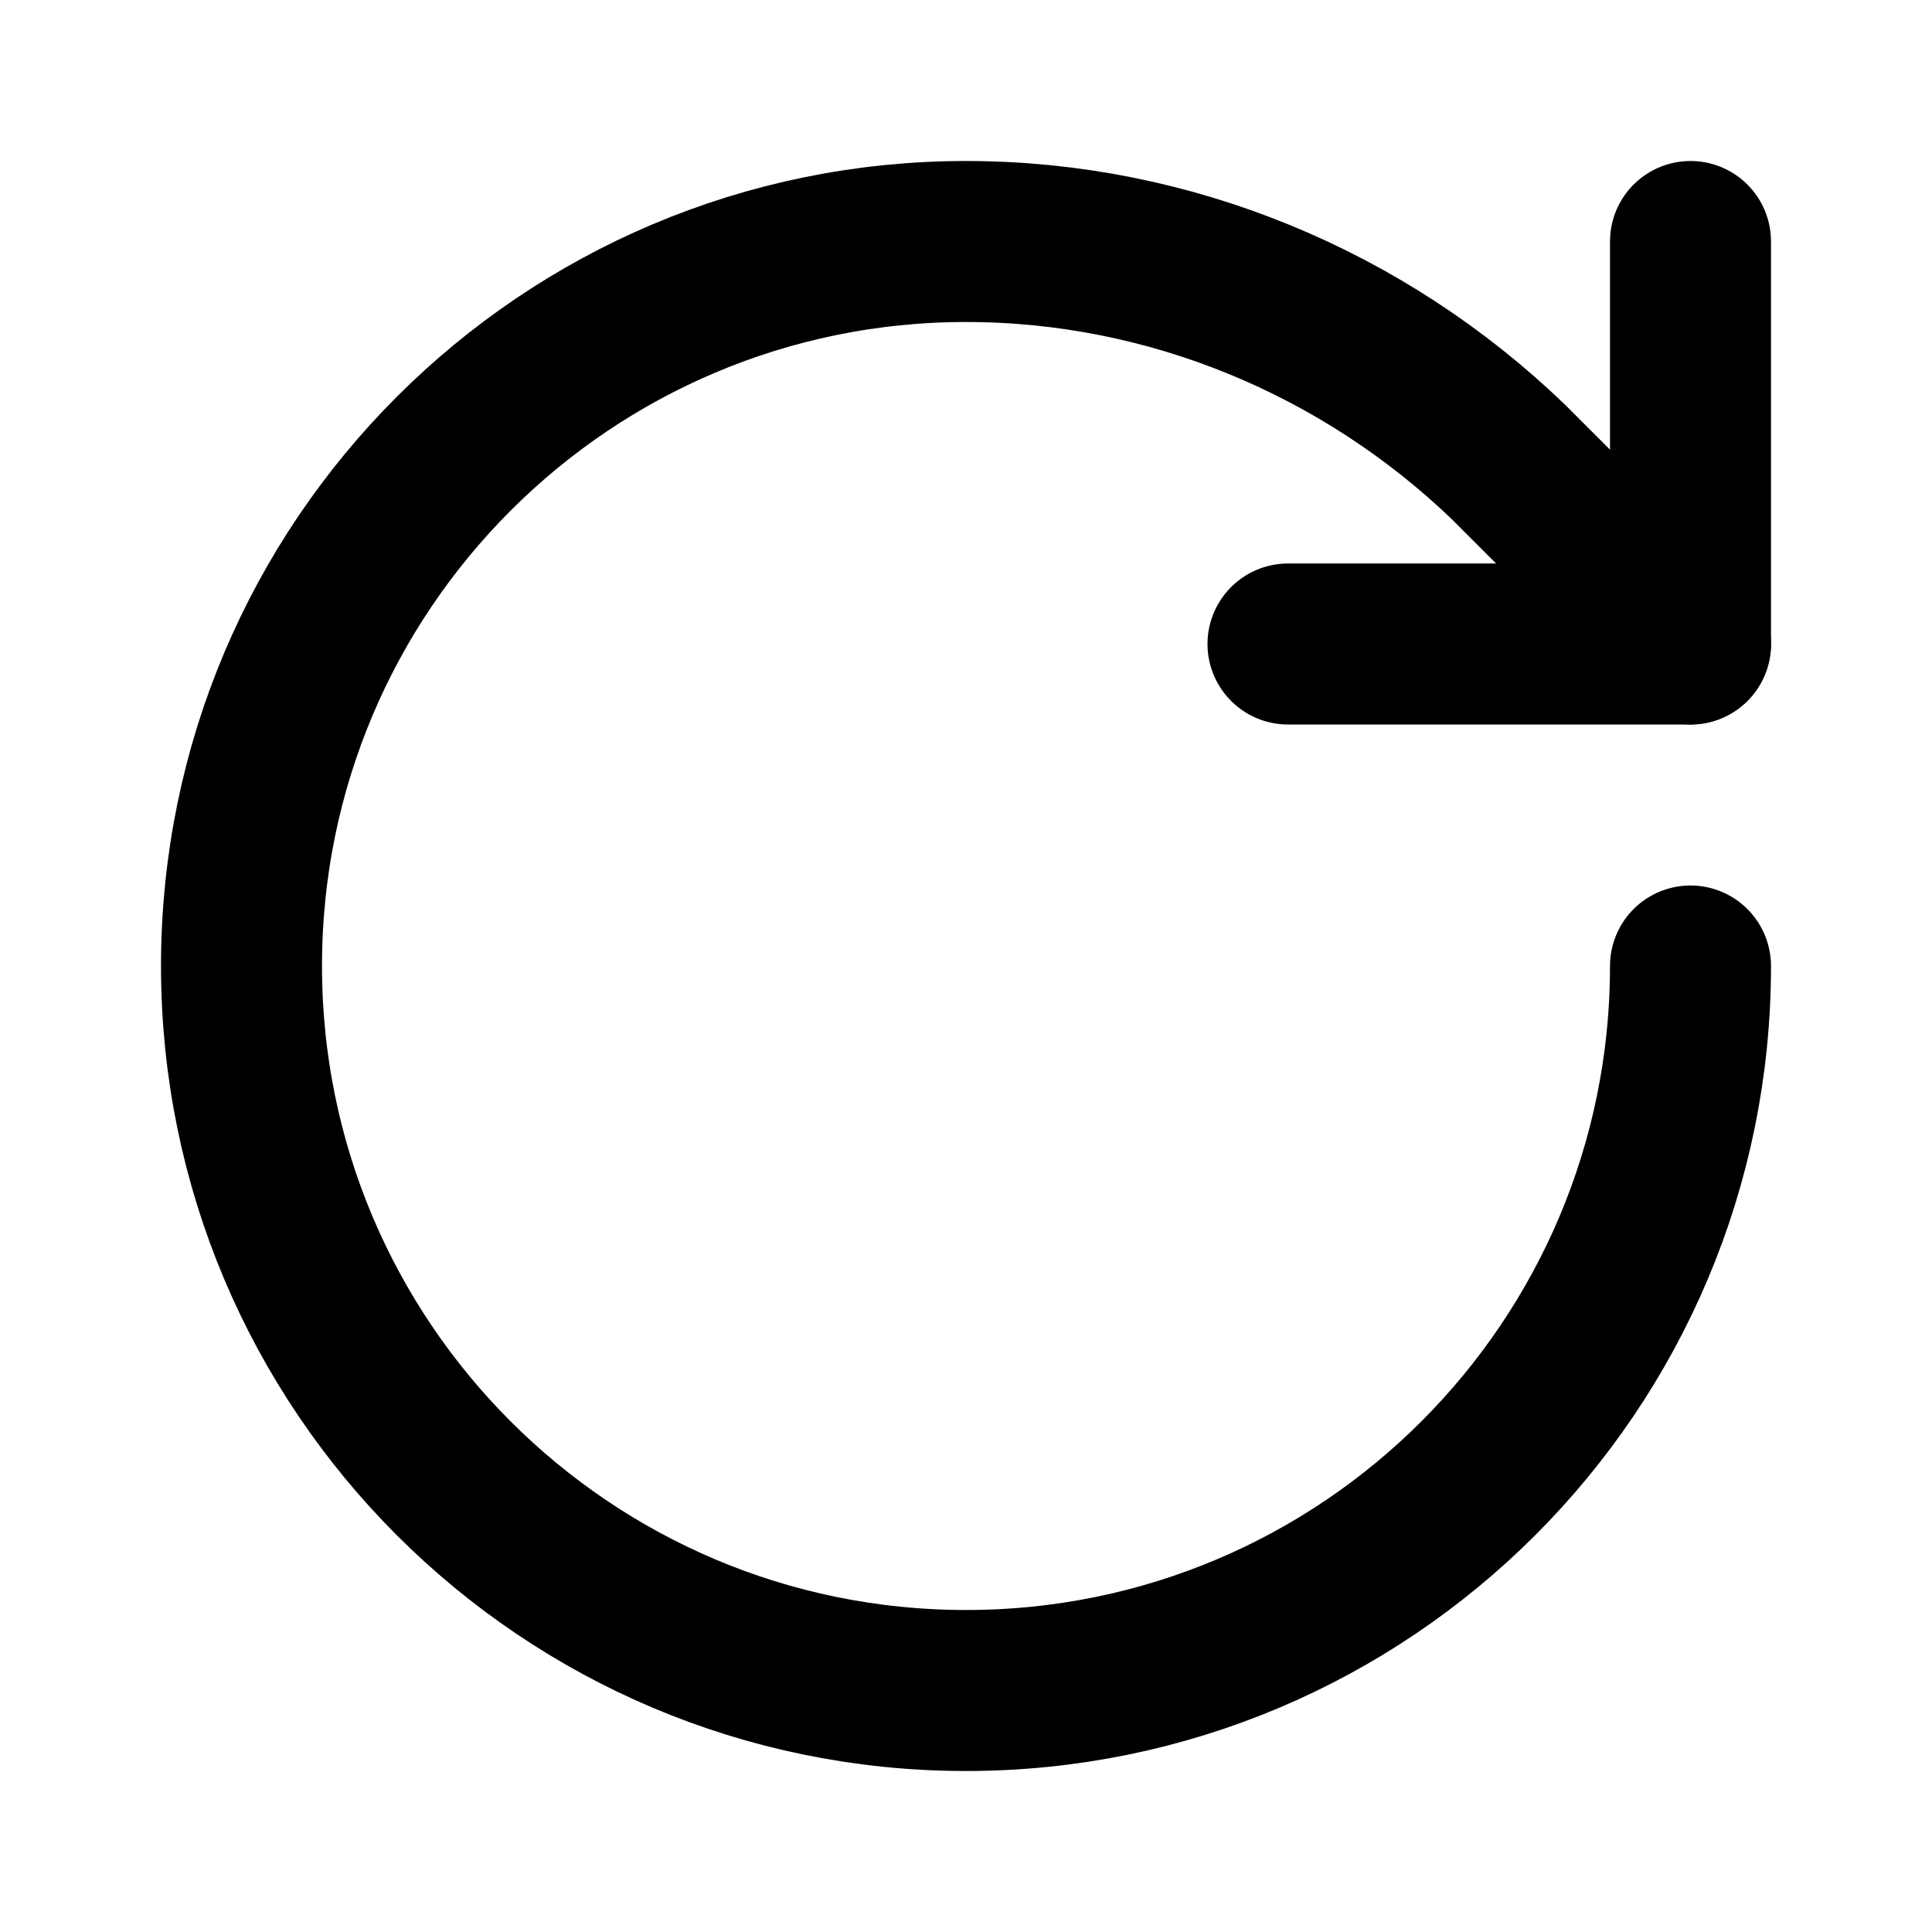
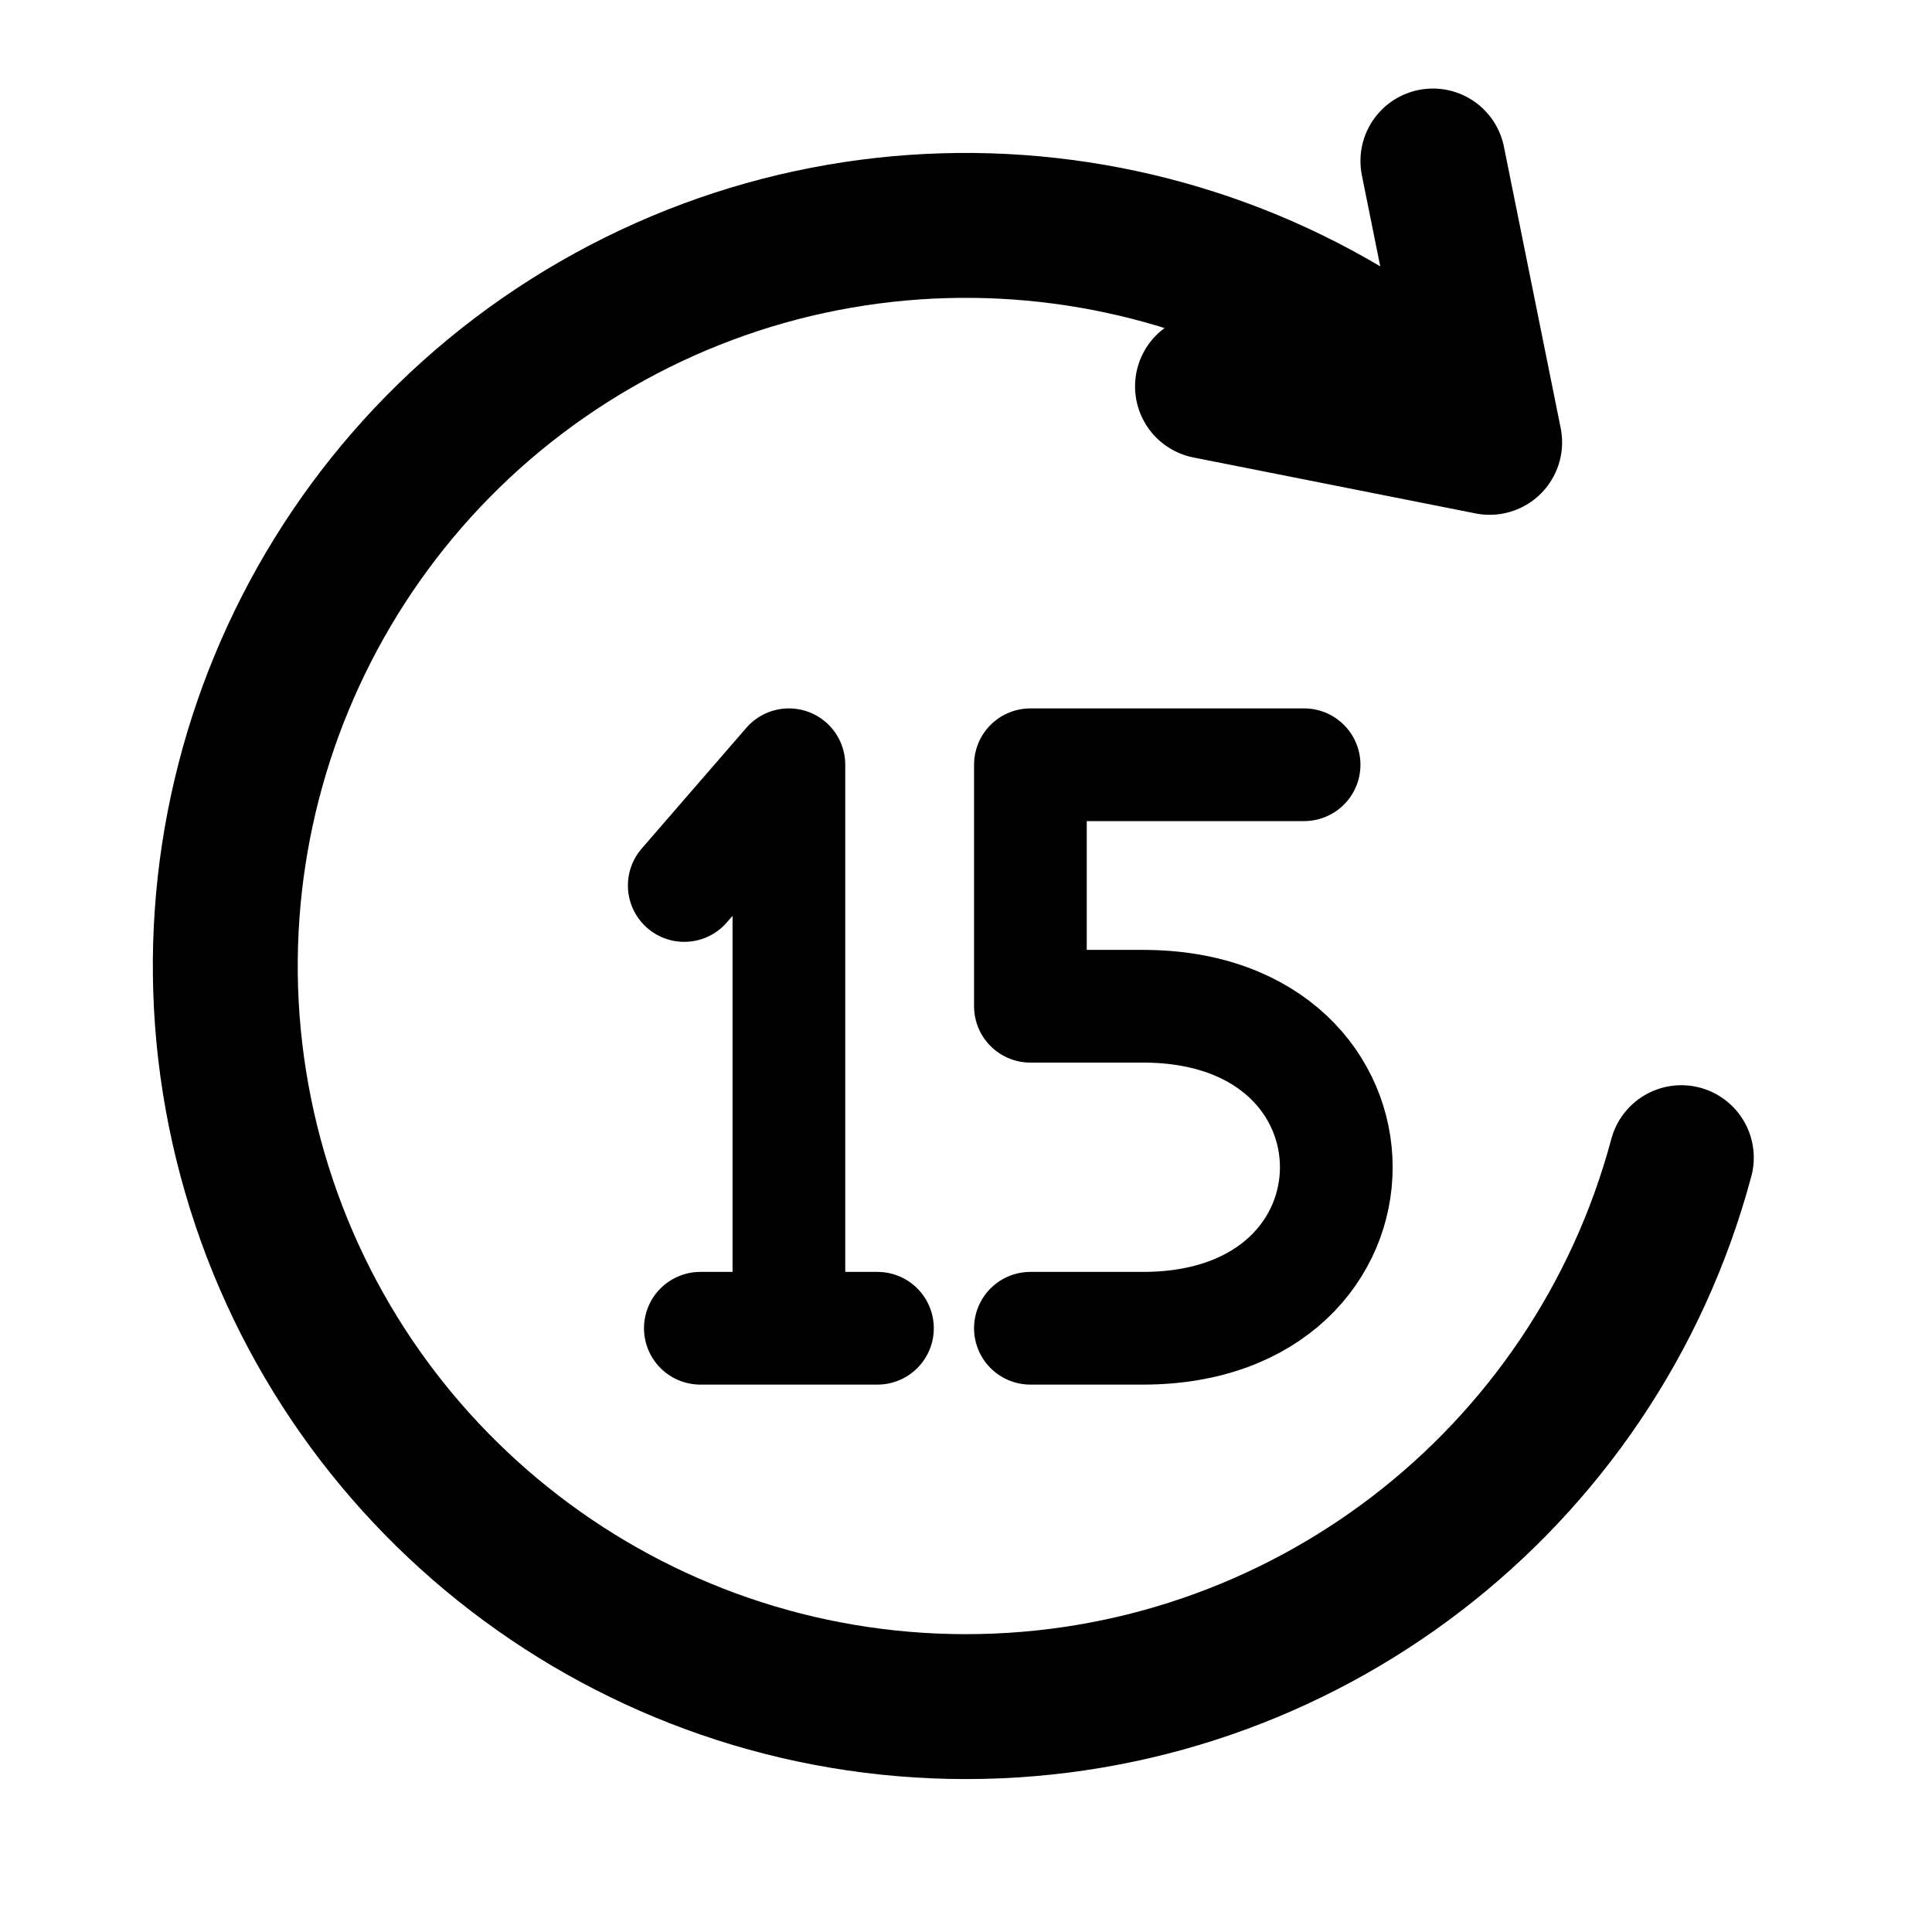
- <svg xmlns="http://www.w3.org/2000/svg" class="lucide lucide-rotate-cw" width="24" height="24" viewBox="0 0 24 24" fill="none" stroke="currentColor" stroke-width="2" stroke-linecap="round" stroke-linejoin="round">
-   <path stroke="currentColor" fill="none" stroke-width="2" stroke-linecap="round" stroke-linejoin="round" d="M21 12a9 9 0 1 1-9-9c2.52 0 4.93 1 6.74 2.74L21 8" />
-   <path stroke="currentColor" fill="none" stroke-width="2" stroke-linecap="round" stroke-linejoin="round" d="M21 3v5h-5" />
+ <svg xmlns="http://www.w3.org/2000/svg" width="24" height="24" viewBox="0 0 24 24" fill="none" stroke="currentColor" stroke-linecap="round" stroke-linejoin="round">
+   <path id="arrow" stroke-width="1.8" transform="translate(24 0) scale(-1 1)" d="M3.114 14.381A9.2 9.2 0 1 0 5.495 5.495M6.2 2L5.495 5.495L9 4.8" />
+   <path id="interval" stroke-width="1.4" d="M8.5 11L9.8 9.5V16.5M8.7 16.5H10.9M16.2 9.5H12.8V12.5H14.2C17.4 12.5 17.4 16.5 14.2 16.5H12.8" />
</svg>
